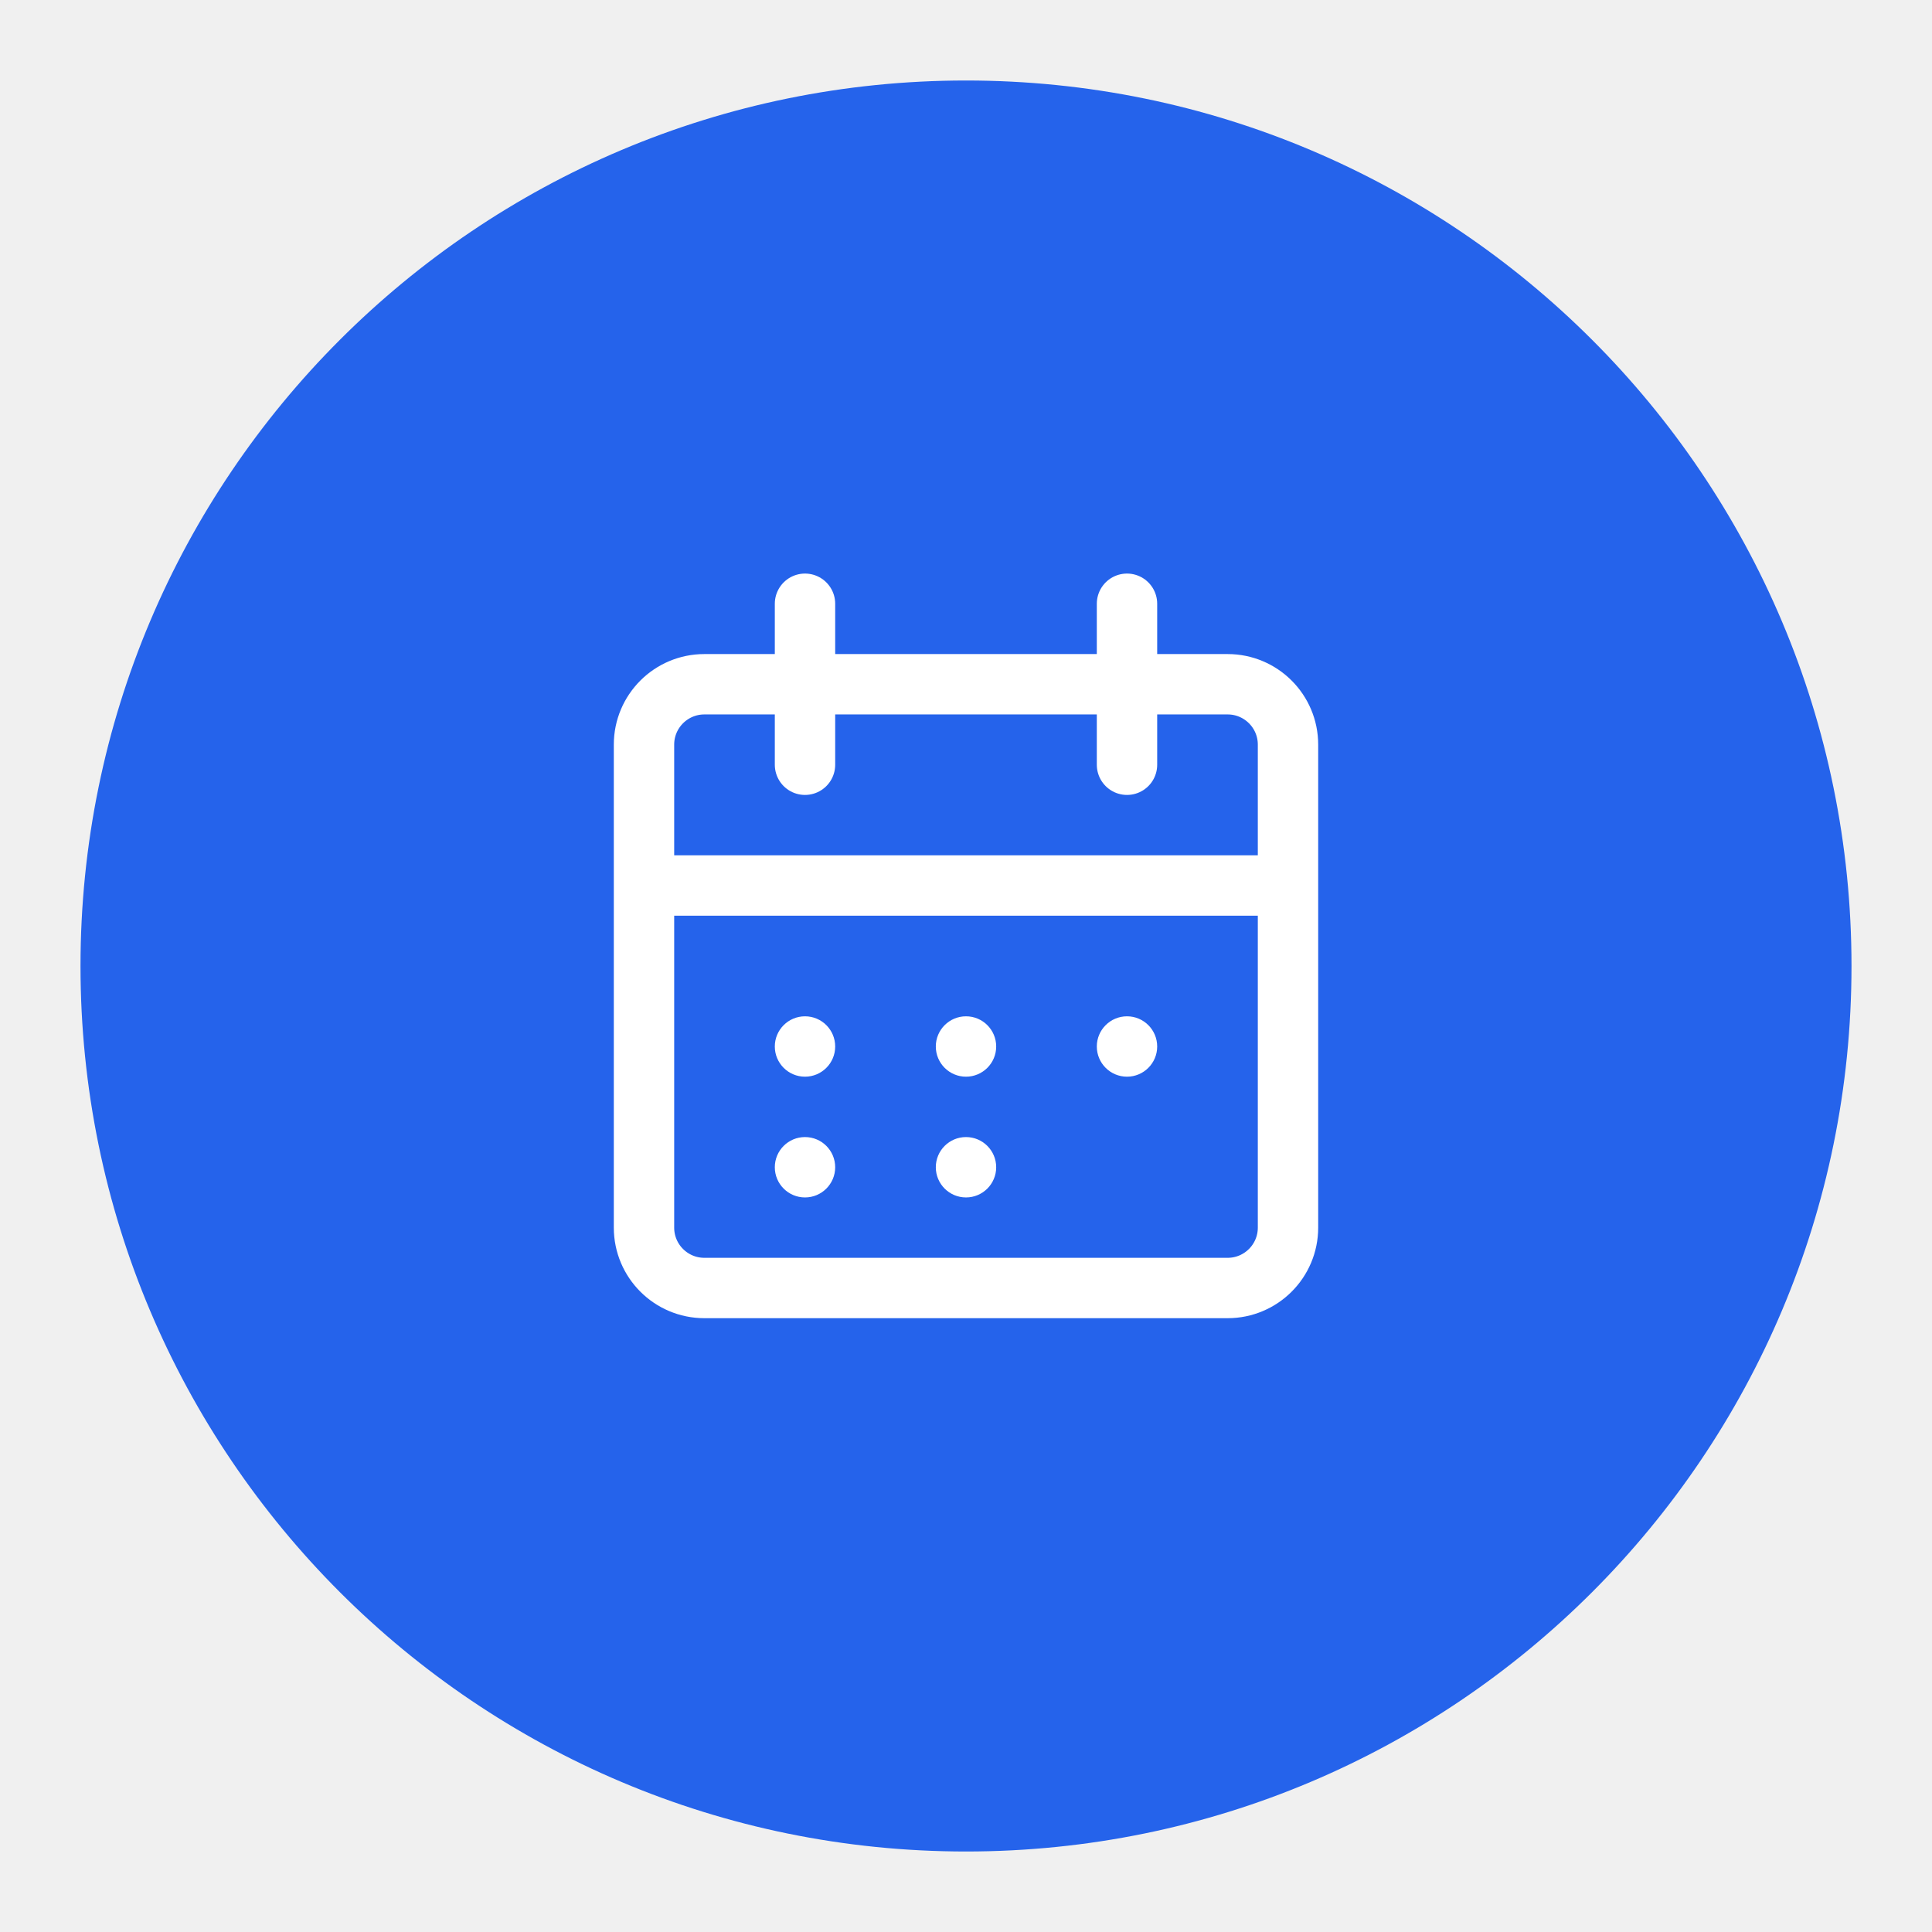
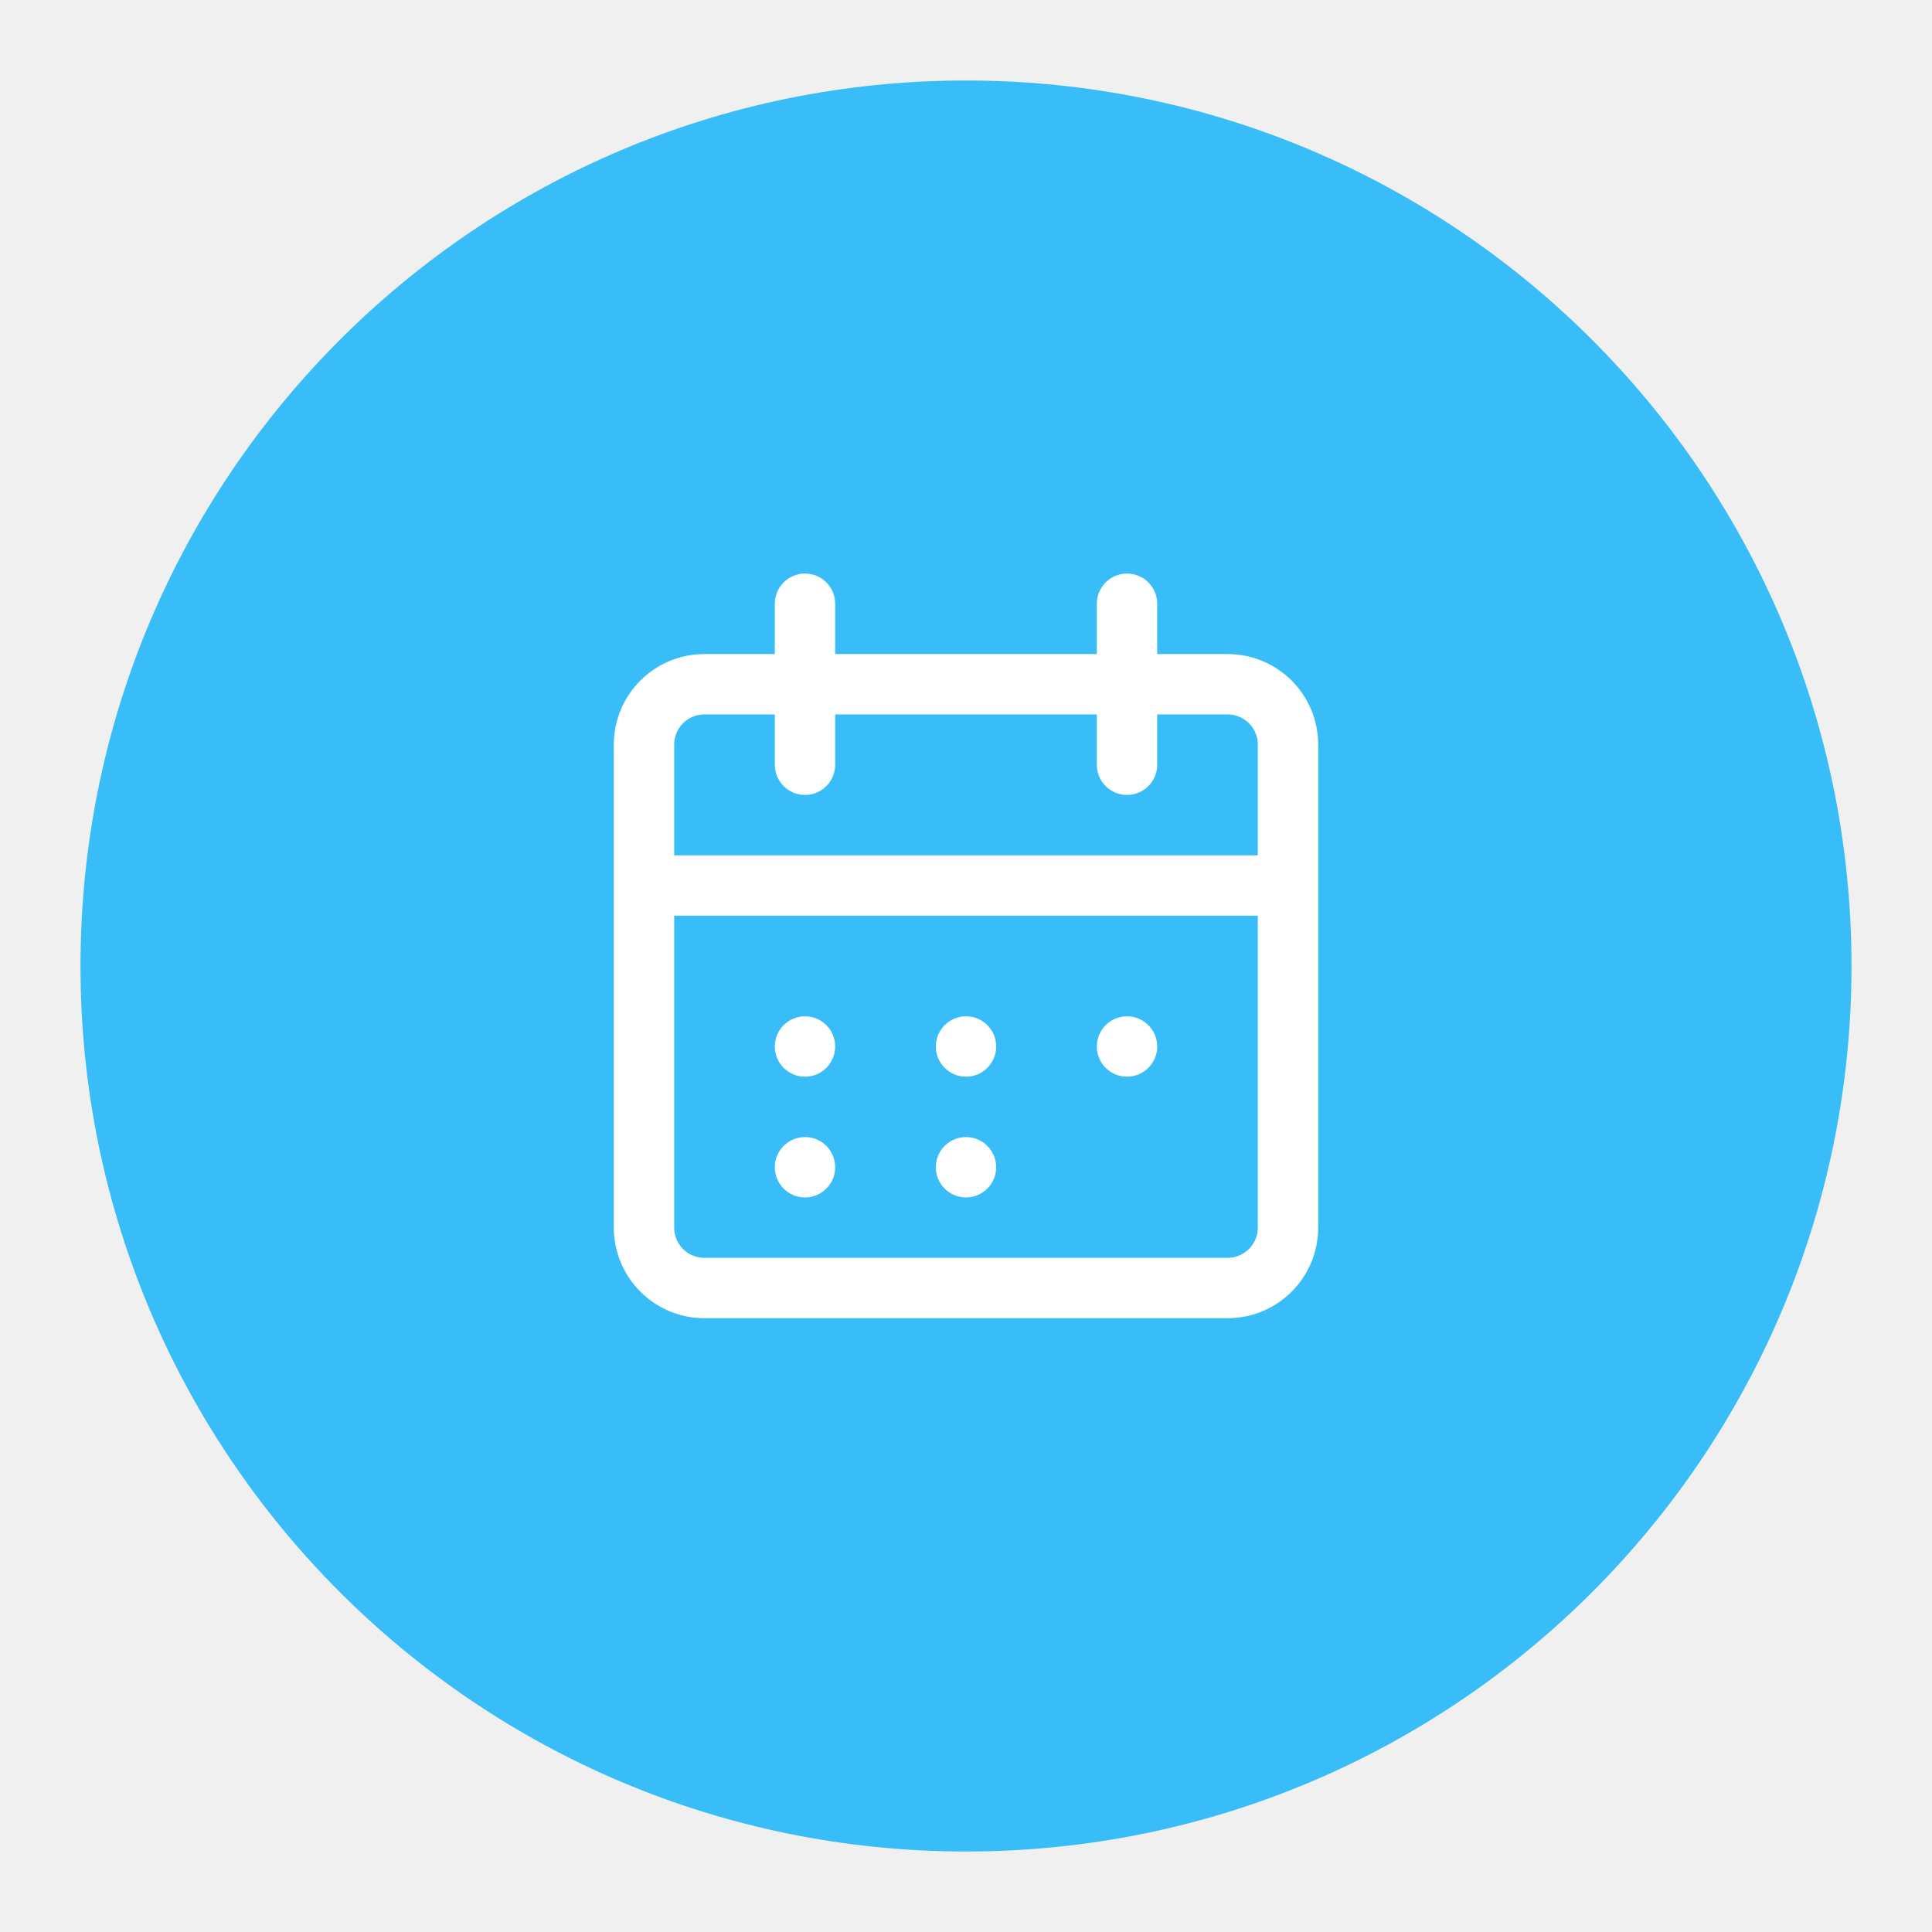
<svg xmlns="http://www.w3.org/2000/svg" width="96" height="96" viewBox="0 0 96 96" fill="none">
-   <circle cx="48" cy="48" r="44" fill="#2563eb" />
+   <circle cx="48" cy="48" r="44" fill="#38bdf8" />
  <rect x="32" y="34" width="32" height="30" rx="3" stroke="white" stroke-width="3" fill="none" />
  <line x1="32" y1="44" x2="64" y2="44" stroke="white" stroke-width="3" />
  <line x1="40" y1="30" x2="40" y2="38" stroke="white" stroke-width="3" stroke-linecap="round" />
  <line x1="56" y1="30" x2="56" y2="38" stroke="white" stroke-width="3" stroke-linecap="round" />
  <circle cx="40" cy="52" r="1.5" fill="white" />
  <circle cx="48" cy="52" r="1.5" fill="white" />
  <circle cx="56" cy="52" r="1.5" fill="white" />
  <circle cx="40" cy="58" r="1.5" fill="white" />
  <circle cx="48" cy="58" r="1.5" fill="white" />
</svg>
